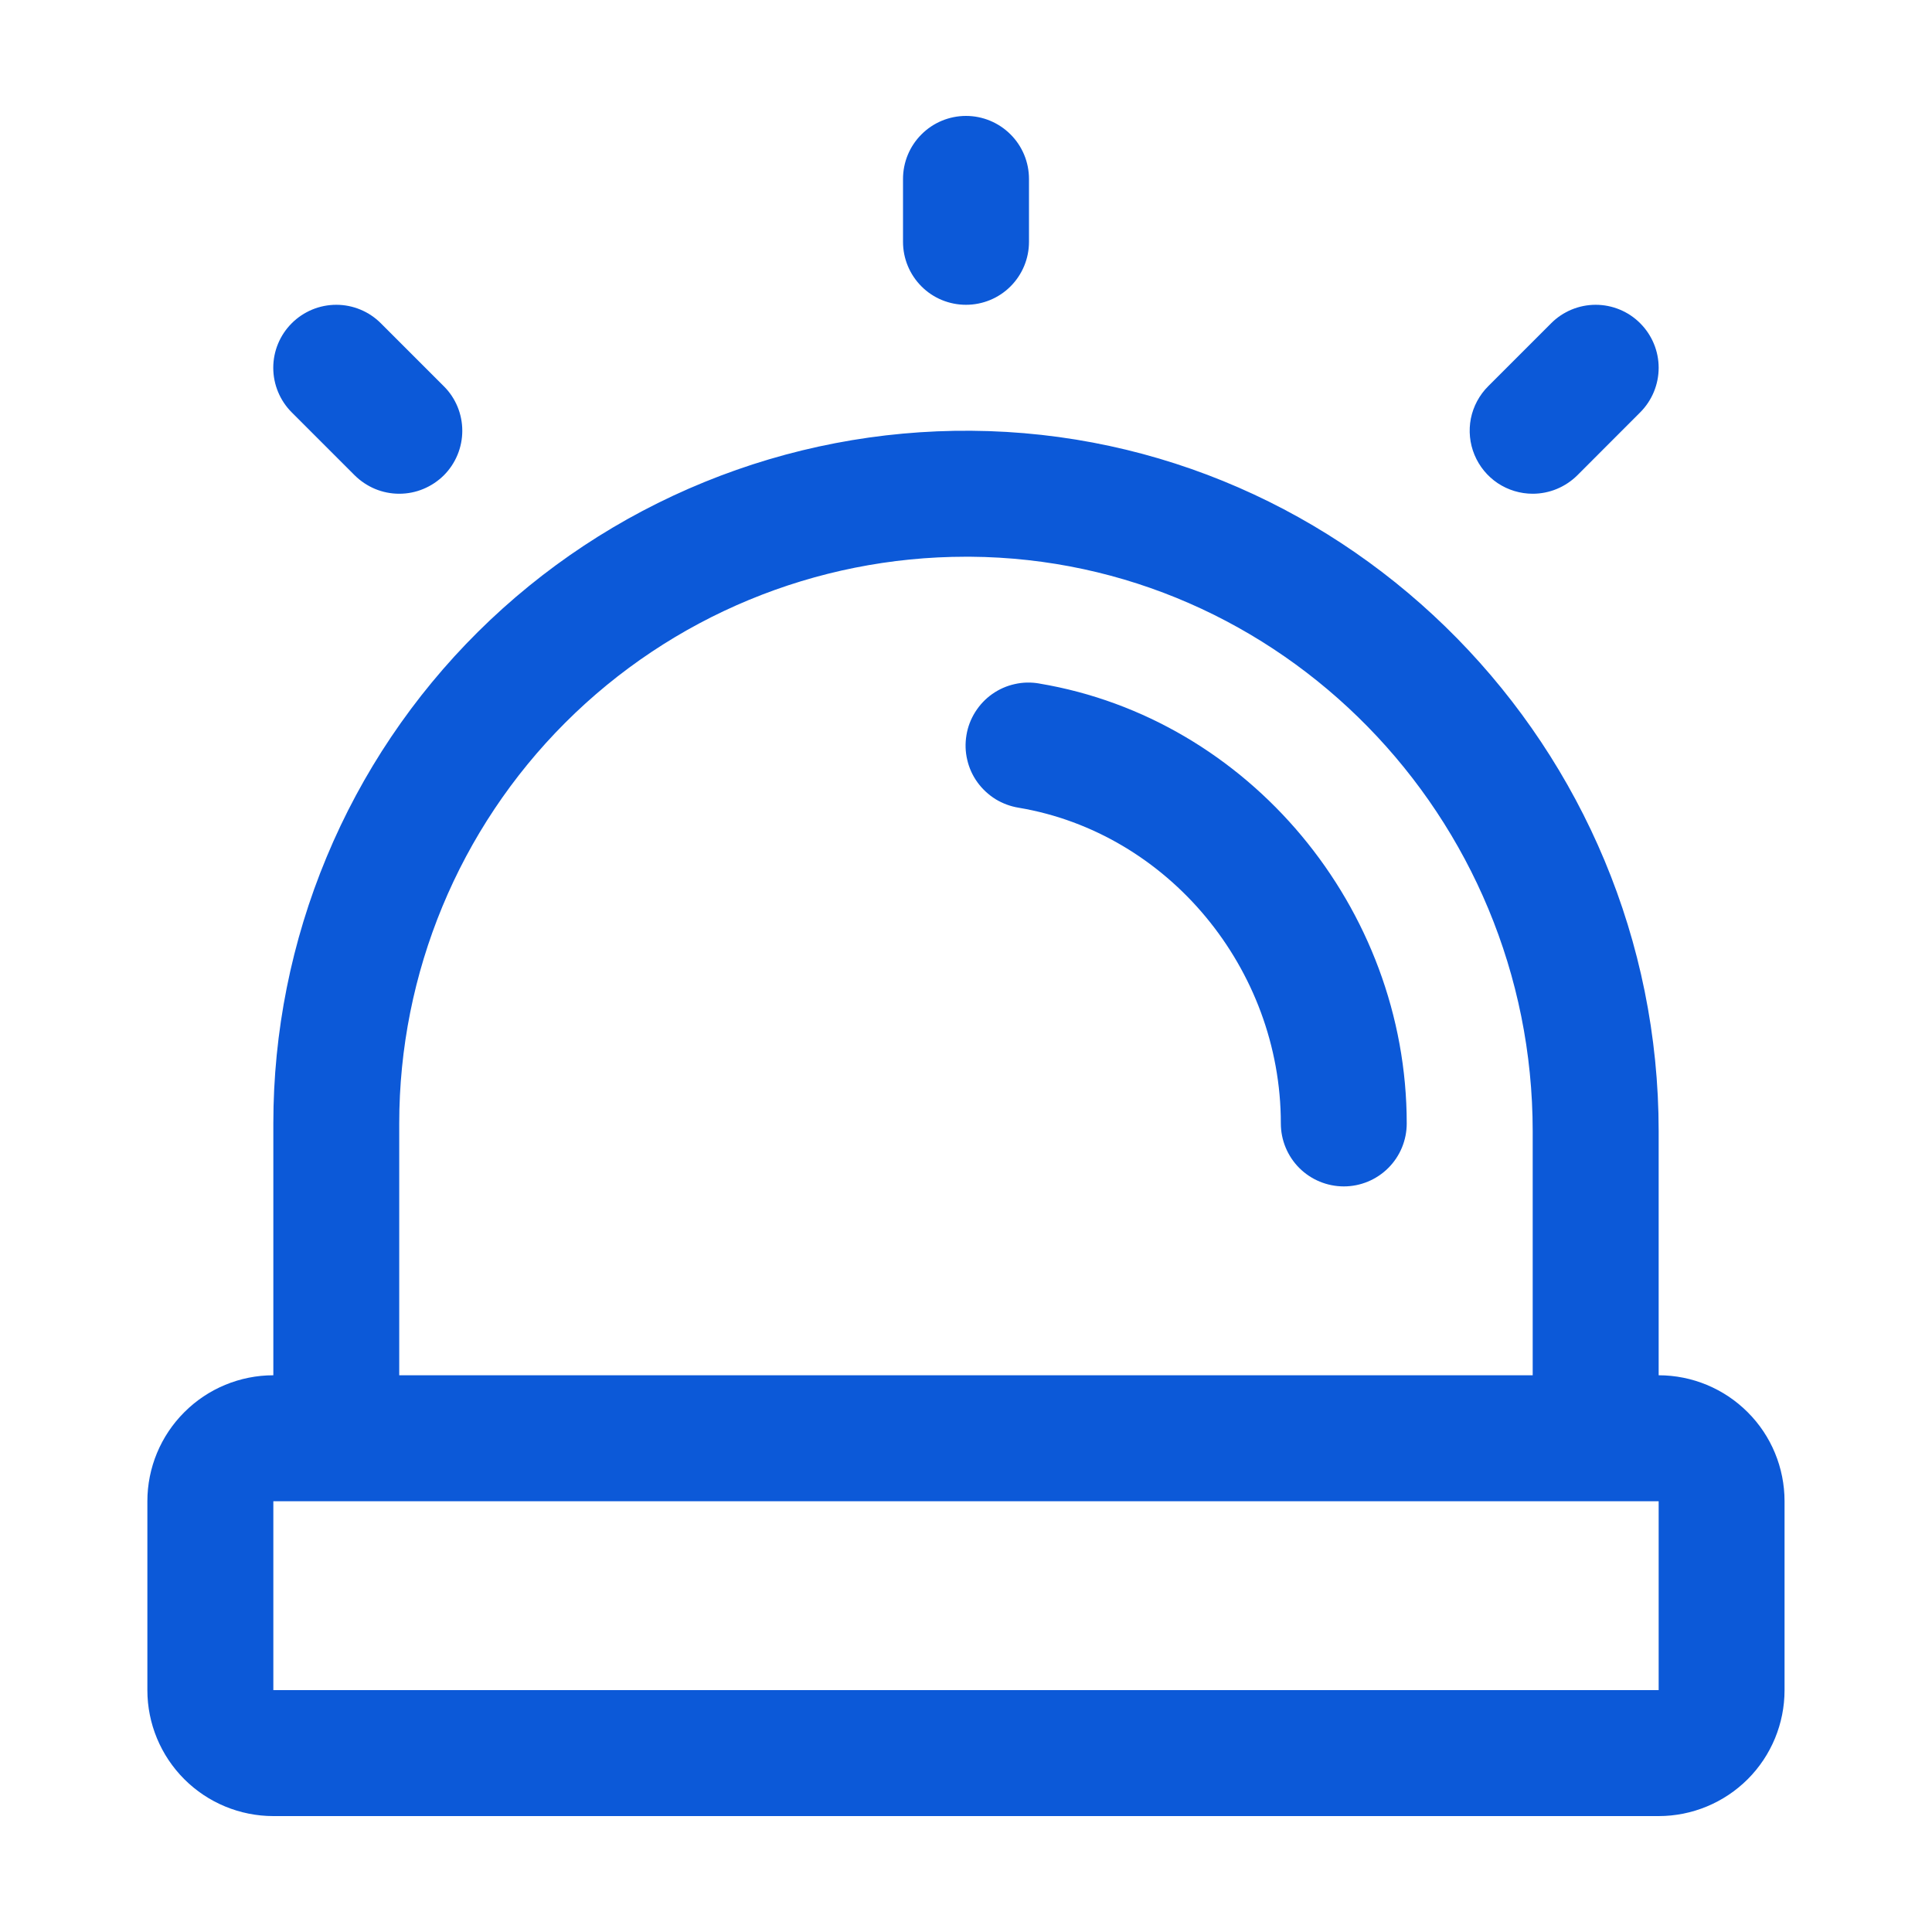
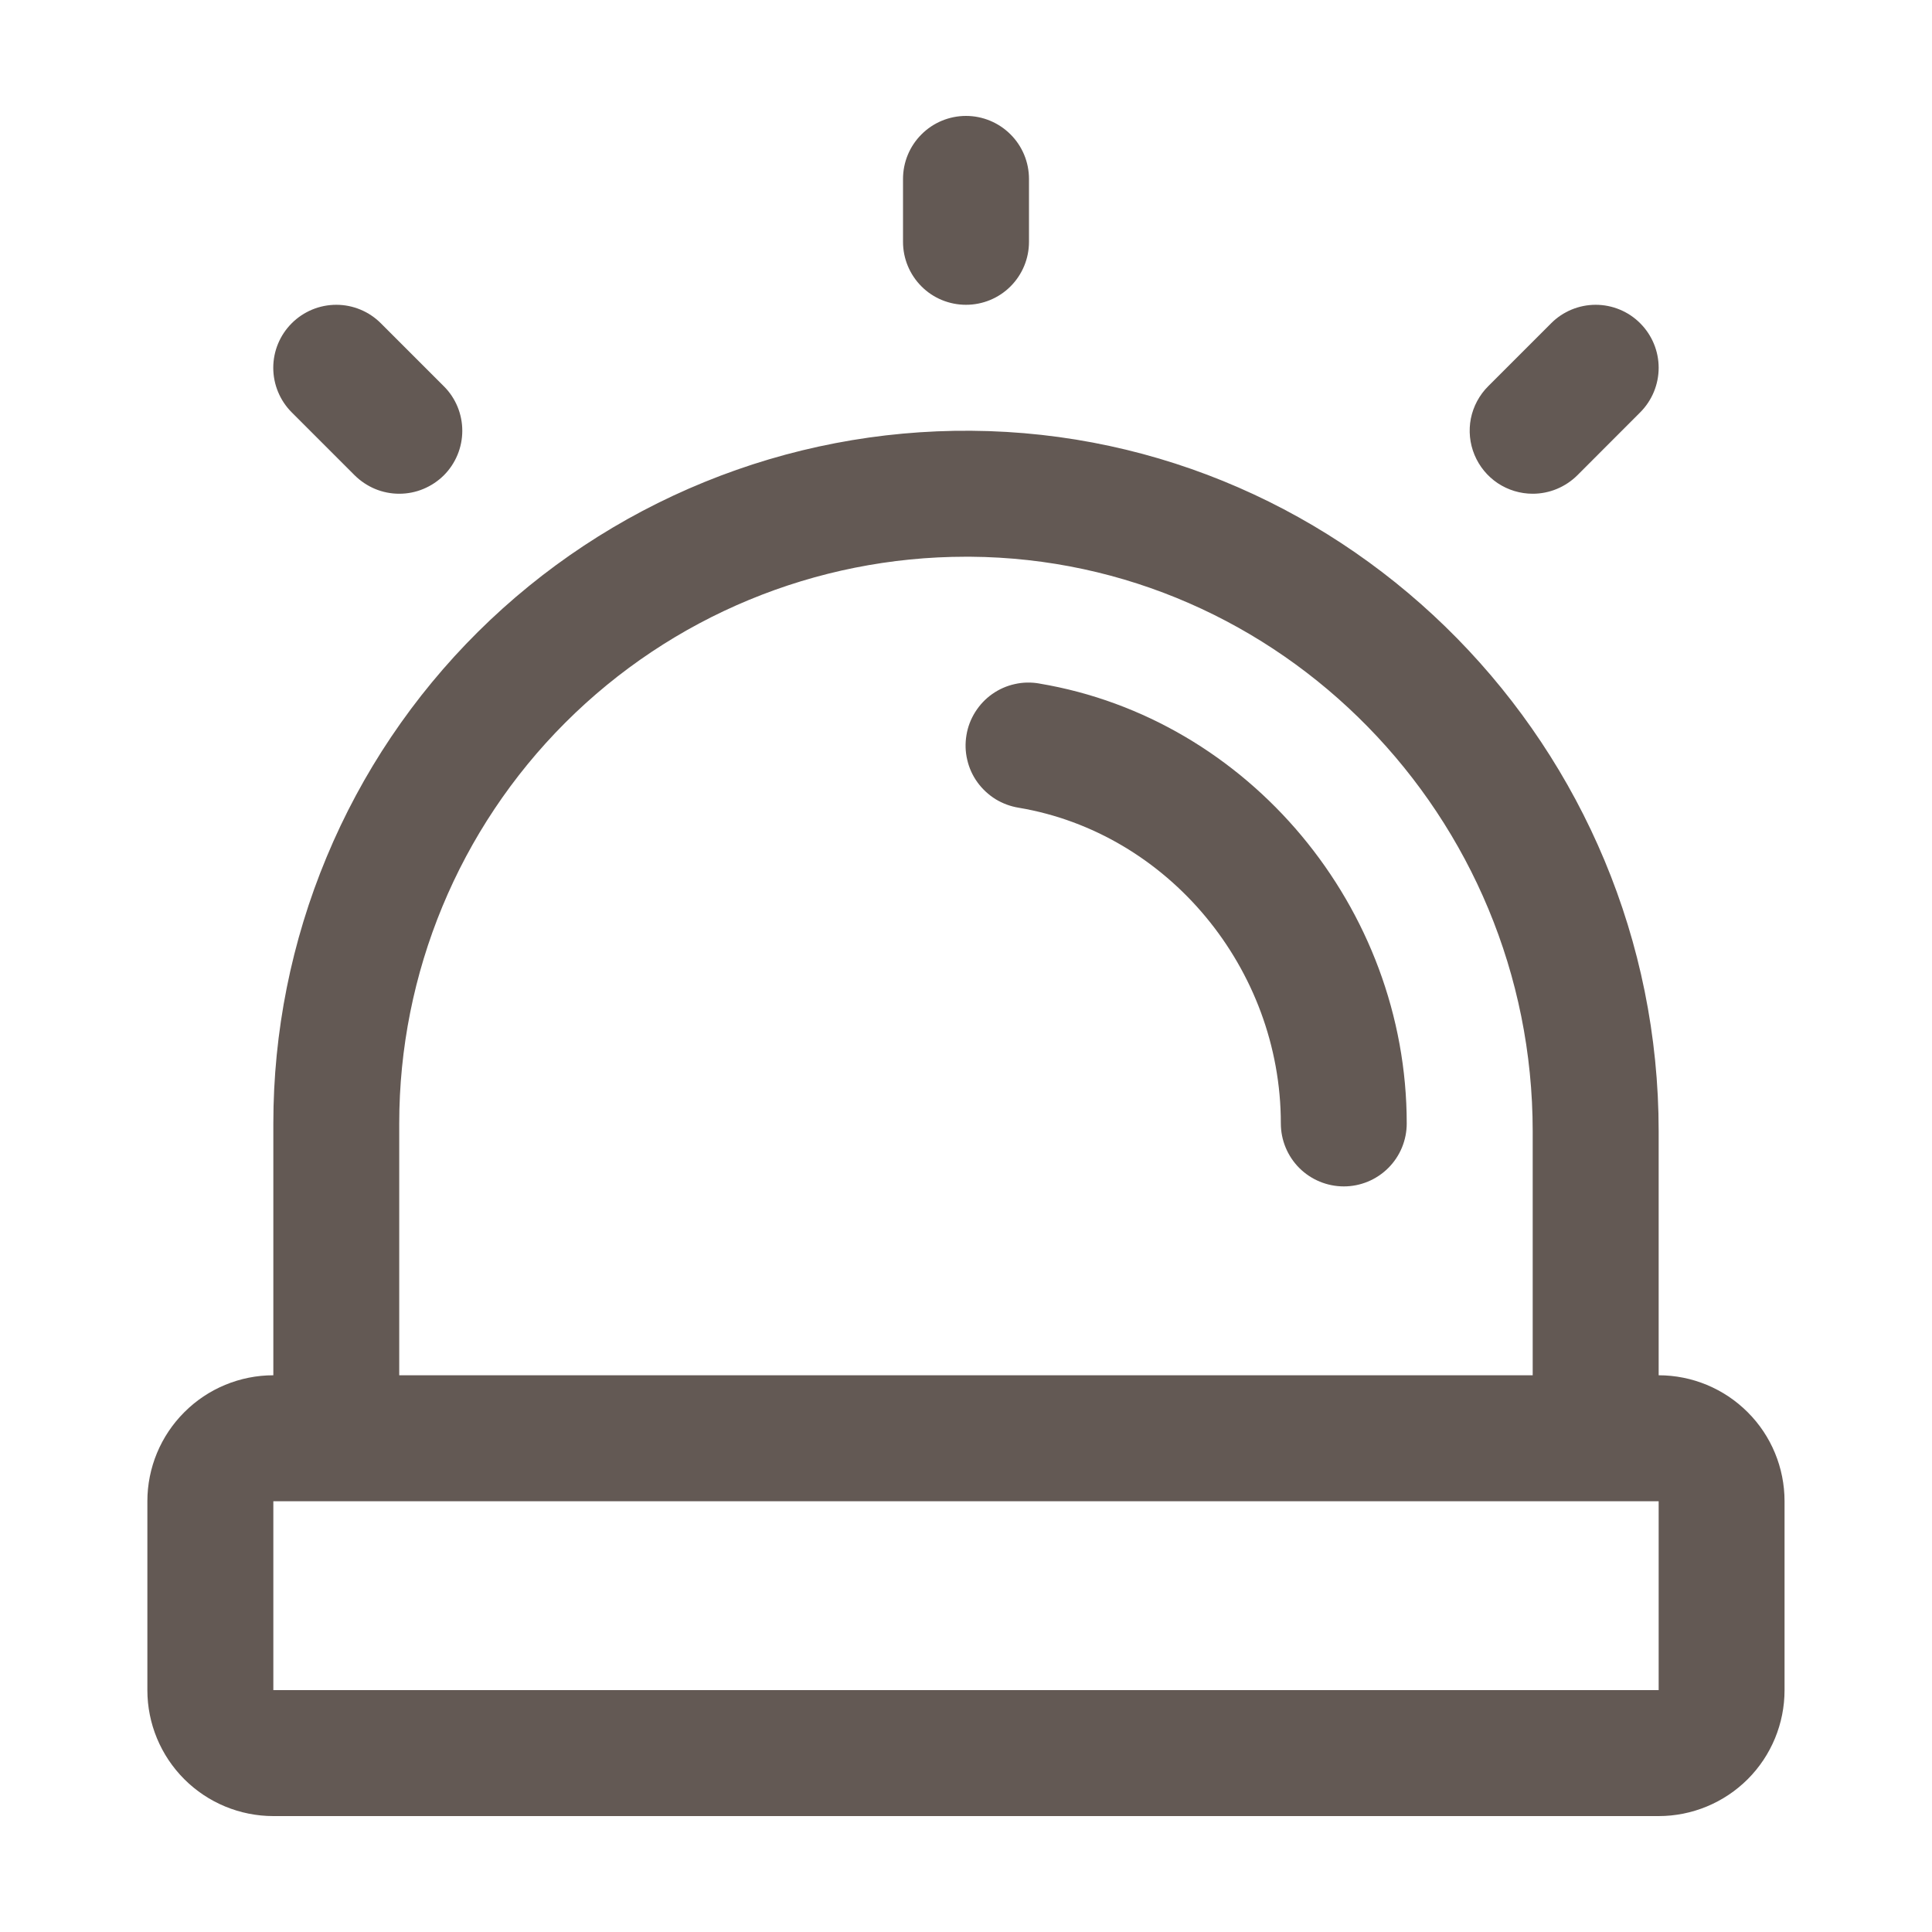
<svg xmlns="http://www.w3.org/2000/svg" width="25" height="25" viewBox="0 0 25 25" fill="none">
-   <path d="M11.685 3.13V2.315C11.685 2.099 11.771 1.891 11.924 1.739C12.076 1.586 12.284 1.5 12.5 1.5C12.716 1.5 12.923 1.586 13.076 1.739C13.229 1.891 13.315 2.099 13.315 2.315V3.13C13.315 3.346 13.229 3.553 13.076 3.706C12.923 3.859 12.716 3.944 12.5 3.944C12.284 3.944 12.076 3.859 11.924 3.706C11.771 3.553 11.685 3.346 11.685 3.13ZM19.833 6.389C19.94 6.389 20.046 6.368 20.145 6.327C20.244 6.286 20.334 6.226 20.41 6.151L21.224 5.336C21.377 5.183 21.463 4.975 21.463 4.759C21.463 4.543 21.377 4.336 21.224 4.183C21.072 4.03 20.864 3.944 20.648 3.944C20.432 3.944 20.224 4.03 20.072 4.183L19.257 4.998C19.143 5.112 19.065 5.257 19.033 5.415C19.002 5.573 19.018 5.737 19.08 5.886C19.142 6.035 19.246 6.162 19.38 6.252C19.514 6.341 19.672 6.389 19.833 6.389ZM4.59 6.151C4.666 6.226 4.756 6.286 4.854 6.327C4.953 6.368 5.059 6.389 5.166 6.389C5.274 6.389 5.38 6.368 5.478 6.327C5.577 6.286 5.667 6.226 5.743 6.151C5.819 6.075 5.879 5.985 5.92 5.886C5.961 5.787 5.982 5.681 5.982 5.574C5.982 5.467 5.961 5.361 5.92 5.262C5.879 5.163 5.819 5.073 5.743 4.998L4.928 4.183C4.775 4.03 4.568 3.944 4.352 3.944C4.135 3.944 3.928 4.03 3.775 4.183C3.622 4.336 3.536 4.543 3.536 4.759C3.536 4.975 3.622 5.183 3.775 5.336L4.59 6.151ZM13.451 8.845C13.345 8.826 13.236 8.828 13.131 8.852C13.026 8.875 12.927 8.919 12.839 8.981C12.751 9.043 12.677 9.122 12.619 9.214C12.562 9.305 12.523 9.406 12.506 9.512C12.488 9.619 12.491 9.727 12.516 9.832C12.54 9.937 12.585 10.036 12.648 10.123C12.711 10.21 12.791 10.284 12.882 10.341C12.974 10.397 13.076 10.435 13.182 10.452C15.114 10.777 16.574 12.533 16.574 14.537C16.574 14.753 16.66 14.96 16.812 15.113C16.965 15.266 17.173 15.352 17.389 15.352C17.605 15.352 17.812 15.266 17.965 15.113C18.118 14.96 18.203 14.753 18.203 14.537C18.203 11.746 16.159 9.299 13.449 8.845H13.451ZM23.092 19.426V21.87C23.092 22.303 22.921 22.717 22.615 23.023C22.309 23.328 21.895 23.5 21.463 23.5H3.537C3.105 23.5 2.69 23.328 2.385 23.023C2.079 22.717 1.907 22.303 1.907 21.87V19.426C1.907 18.994 2.079 18.579 2.385 18.274C2.69 17.968 3.105 17.796 3.537 17.796V14.537C3.537 13.354 3.771 12.183 4.226 11.091C4.68 9.999 5.347 9.008 6.186 8.175C7.026 7.342 8.022 6.683 9.117 6.237C10.212 5.79 11.385 5.565 12.568 5.574C17.472 5.611 21.463 9.678 21.463 14.639V17.796C21.895 17.796 22.309 17.968 22.615 18.274C22.921 18.579 23.092 18.994 23.092 19.426ZM5.166 17.796H19.833V14.639C19.833 10.565 16.569 7.233 12.556 7.204H12.5C10.555 7.204 8.69 7.976 7.314 9.352C5.939 10.727 5.166 12.592 5.166 14.537V17.796ZM21.463 21.87V19.426H3.537V21.87H21.463Z" fill="#0C59D8" />
+   <path d="M11.685 3.13V2.315C11.685 2.099 11.771 1.891 11.924 1.739C12.076 1.586 12.284 1.5 12.5 1.5C12.716 1.5 12.923 1.586 13.076 1.739C13.229 1.891 13.315 2.099 13.315 2.315V3.13C13.315 3.346 13.229 3.553 13.076 3.706C12.923 3.859 12.716 3.944 12.5 3.944C12.284 3.944 12.076 3.859 11.924 3.706C11.771 3.553 11.685 3.346 11.685 3.13ZM19.833 6.389C19.94 6.389 20.046 6.368 20.145 6.327C20.244 6.286 20.334 6.226 20.41 6.151L21.224 5.336C21.377 5.183 21.463 4.975 21.463 4.759C21.463 4.543 21.377 4.336 21.224 4.183C21.072 4.03 20.864 3.944 20.648 3.944C20.432 3.944 20.224 4.03 20.072 4.183L19.257 4.998C19.143 5.112 19.065 5.257 19.033 5.415C19.002 5.573 19.018 5.737 19.08 5.886C19.142 6.035 19.246 6.162 19.38 6.252C19.514 6.341 19.672 6.389 19.833 6.389ZM4.59 6.151C4.666 6.226 4.756 6.286 4.854 6.327C4.953 6.368 5.059 6.389 5.166 6.389C5.274 6.389 5.38 6.368 5.478 6.327C5.577 6.286 5.667 6.226 5.743 6.151C5.819 6.075 5.879 5.985 5.92 5.886C5.961 5.787 5.982 5.681 5.982 5.574C5.982 5.467 5.961 5.361 5.92 5.262C5.879 5.163 5.819 5.073 5.743 4.998L4.928 4.183C4.775 4.03 4.568 3.944 4.352 3.944C4.135 3.944 3.928 4.03 3.775 4.183C3.622 4.336 3.536 4.543 3.536 4.759C3.536 4.975 3.622 5.183 3.775 5.336L4.59 6.151ZM13.451 8.845C13.345 8.826 13.236 8.828 13.131 8.852C13.026 8.875 12.927 8.919 12.839 8.981C12.751 9.043 12.677 9.122 12.619 9.214C12.562 9.305 12.523 9.406 12.506 9.512C12.488 9.619 12.491 9.727 12.516 9.832C12.54 9.937 12.585 10.036 12.648 10.123C12.711 10.21 12.791 10.284 12.882 10.341C12.974 10.397 13.076 10.435 13.182 10.452C15.114 10.777 16.574 12.533 16.574 14.537C16.574 14.753 16.66 14.96 16.812 15.113C16.965 15.266 17.173 15.352 17.389 15.352C17.605 15.352 17.812 15.266 17.965 15.113C18.118 14.96 18.203 14.753 18.203 14.537C18.203 11.746 16.159 9.299 13.449 8.845H13.451ZM23.092 19.426V21.87C23.092 22.303 22.921 22.717 22.615 23.023C22.309 23.328 21.895 23.5 21.463 23.5H3.537C3.105 23.5 2.69 23.328 2.385 23.023C2.079 22.717 1.907 22.303 1.907 21.87V19.426C1.907 18.994 2.079 18.579 2.385 18.274C2.69 17.968 3.105 17.796 3.537 17.796V14.537C3.537 13.354 3.771 12.183 4.226 11.091C4.68 9.999 5.347 9.008 6.186 8.175C7.026 7.342 8.022 6.683 9.117 6.237C10.212 5.79 11.385 5.565 12.568 5.574C17.472 5.611 21.463 9.678 21.463 14.639V17.796C21.895 17.796 22.309 17.968 22.615 18.274C22.921 18.579 23.092 18.994 23.092 19.426ZM5.166 17.796H19.833V14.639C19.833 10.565 16.569 7.233 12.556 7.204H12.5C10.555 7.204 8.69 7.976 7.314 9.352C5.939 10.727 5.166 12.592 5.166 14.537V17.796ZM21.463 21.87V19.426H3.537V21.87H21.463Z" fill="#635954" />
</svg>
